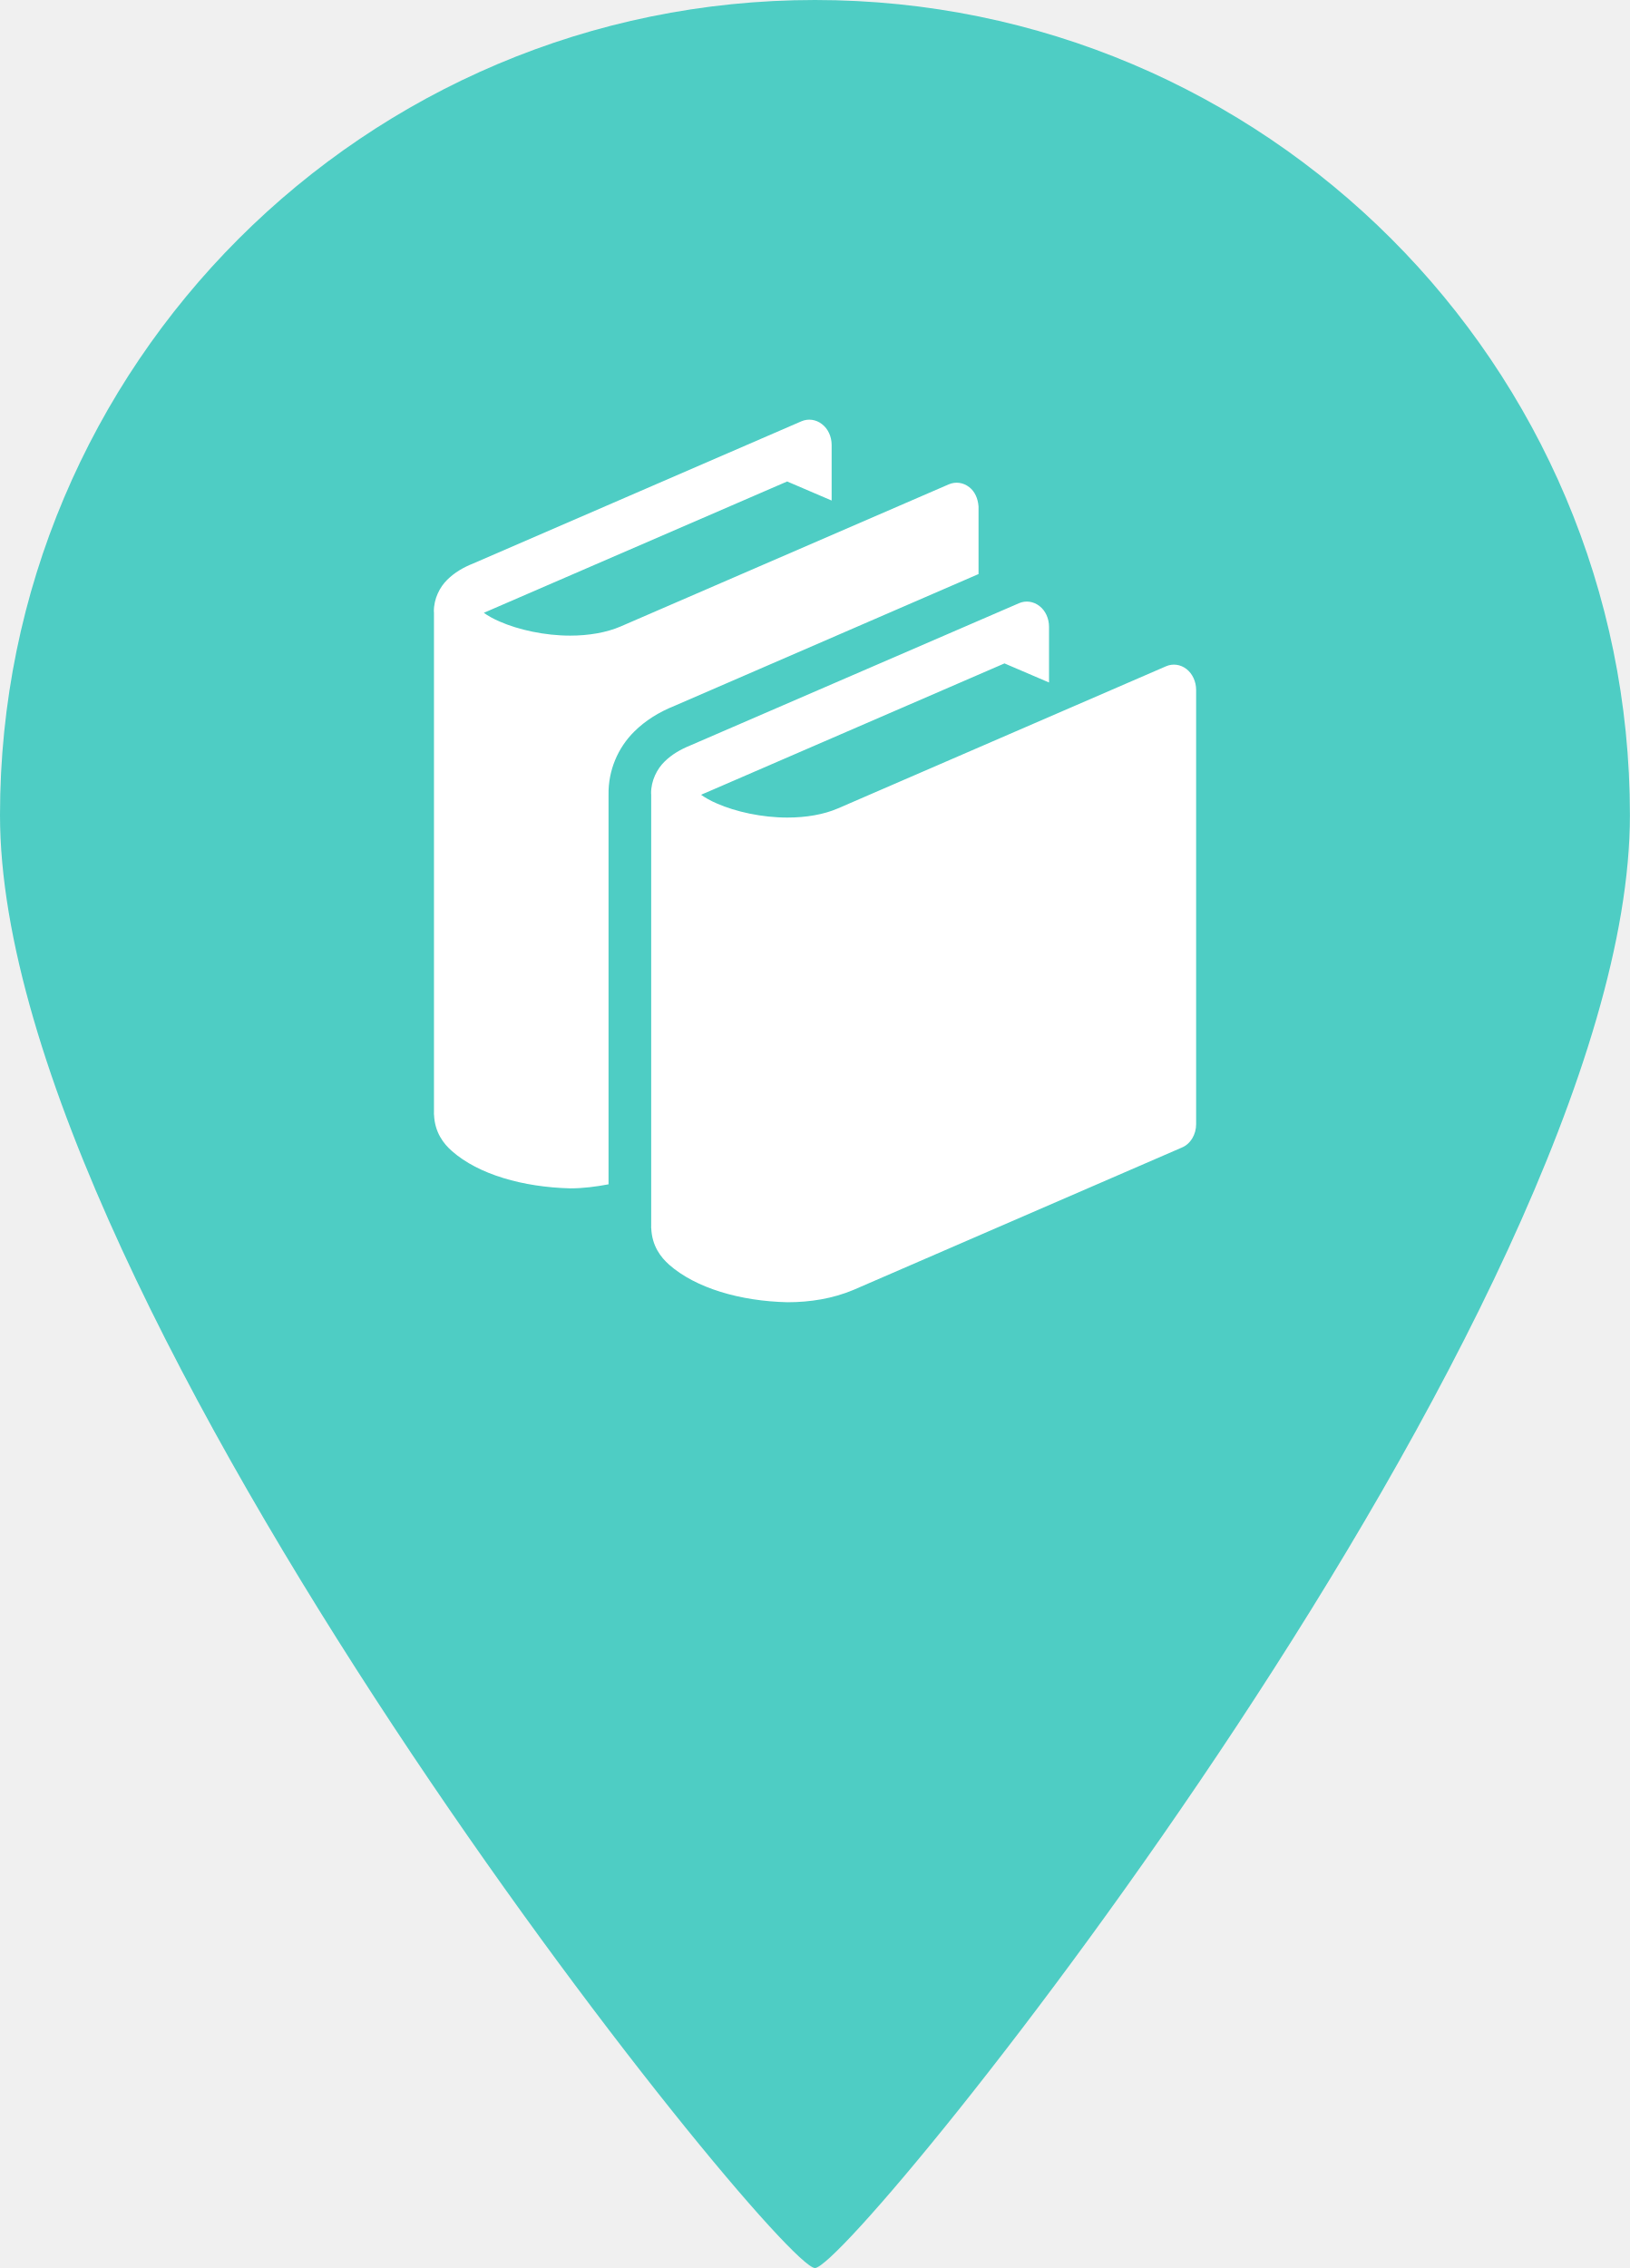
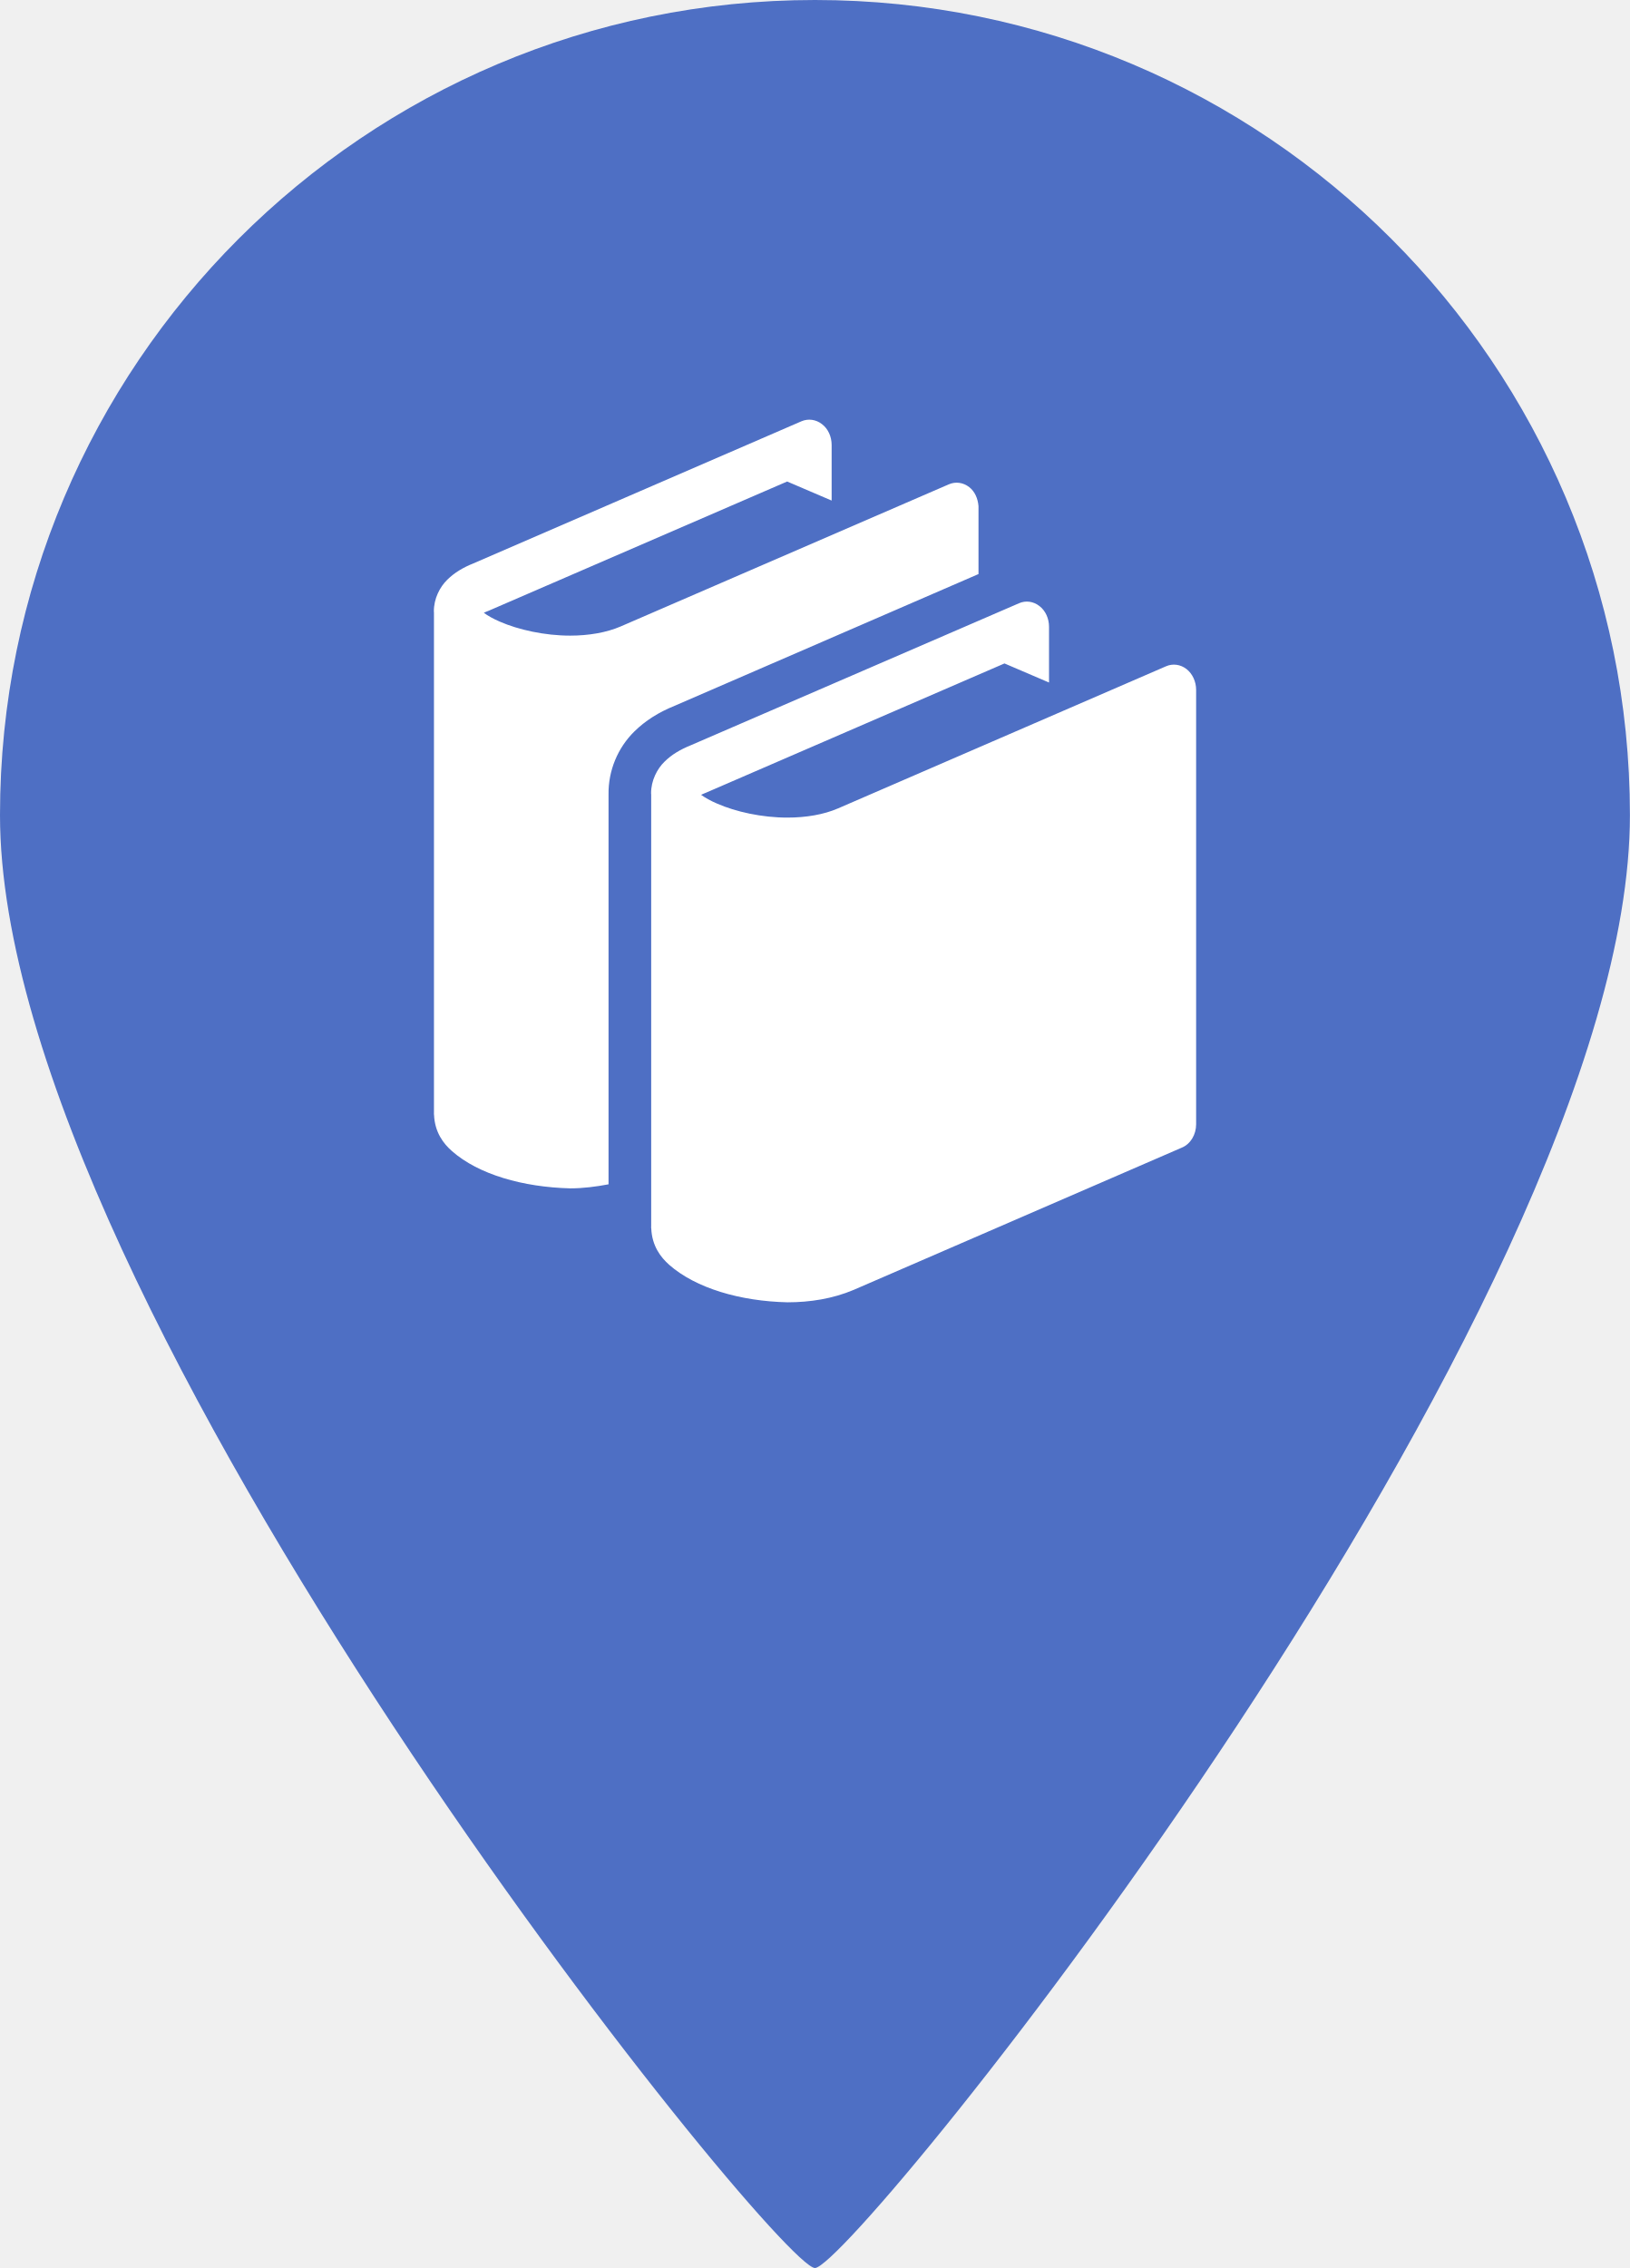
<svg xmlns="http://www.w3.org/2000/svg" version="1.0" id="Layer_1" x="0px" y="0px" width="48px" height="66.781px" viewBox="0 0 48 66.781" enable-background="new 0 0 48 66.781" xml:space="preserve">
-   <path fill="#4ECDC4" d="M48,24c0,14.478-22.875,42.781-24,42.781S0,38.478,0,24C0,10.744,10.746,0,24,0C37.254,0,48,10.744,48,24z" />
-   <path id="books_6_" fill="#FFFFFF" d="M34.943,19.701c-0.178-0.138-0.404-0.17-0.605-0.082l-9.658,4.183  c-0.421,0.183-0.947,0.271-1.487,0.271c-0.753,0.002-1.532-0.173-2.075-0.412c-0.194-0.082-0.356-0.176-0.471-0.258  c0.042-0.021,0.09-0.043,0.146-0.064l8.788-3.805l1.312,0.562v-1.64c0-0.244-0.104-0.475-0.281-0.611  c-0.178-0.139-0.406-0.17-0.604-0.083l-9.669,4.183c-0.298,0.121-0.554,0.268-0.771,0.483c-0.213,0.208-0.397,0.552-0.394,0.935  c0,0.01,0.003,0.026,0.003,0.026v12.729c0,0.006-0.002,0.012-0.002,0.02c0,0.005,0.002,0.007,0.002,0.012v0.016h0.002  c0.021,0.521,0.28,0.854,0.528,1.074c0.781,0.688,2.091,1.073,3.484,1.104c0.66,0,1.331-0.104,1.95-0.366l9.662-4.188  c0.256-0.104,0.422-0.383,0.422-0.688V20.314C35.225,20.07,35.119,19.84,34.943,19.701z M28.816,14.902  c-0.018-0.222-0.107-0.43-0.271-0.557c-0.178-0.139-0.404-0.17-0.605-0.083l-9.66,4.183c-0.42,0.182-0.947,0.271-1.486,0.271  c-0.753,0.001-1.532-0.174-2.075-0.413c-0.193-0.082-0.356-0.175-0.471-0.259c0.042-0.021,0.091-0.041,0.146-0.063l8.787-3.804  l1.31,0.561V13.1c0-0.244-0.105-0.475-0.284-0.611c-0.176-0.139-0.407-0.17-0.606-0.084l-9.66,4.184  c-0.298,0.119-0.553,0.267-0.77,0.482c-0.214,0.209-0.397,0.553-0.394,0.934c0,0.012,0.003,0.027,0.003,0.027v14.73  c0,0.006-0.001,0.014-0.001,0.02c0,0.004,0.001,0.006,0.001,0.021v0.02h0.002c0.021,0.521,0.28,0.854,0.528,1.071  c0.781,0.688,2.091,1.062,3.485,1.097c0.376,0,0.754-0.049,1.126-0.119V23.392c-0.01-0.7,0.27-1.372,0.762-1.856  c0.319-0.314,0.708-0.563,1.19-0.756l8.944-3.877V14.902z" />
+   <path fill="#4E6FC4" d="M48,24c0,14.479-22.875,42.781-24,42.781S0,38.478,0,24C0,10.744,10.746,0,24,0S48,10.744,48,24z" />
+   <path id="books_6_" fill="#FFFFFF" d="M34.943,19.701c-0.178-0.138-0.404-0.17-0.605-0.082l-9.658,4.184  c-0.421,0.183-0.947,0.271-1.487,0.271c-0.753,0.002-1.532-0.173-2.075-0.412c-0.194-0.082-0.356-0.176-0.471-0.258  c0.042-0.021,0.09-0.043,0.146-0.064l8.788-3.805l1.312,0.562v-1.641c0-0.244-0.104-0.475-0.281-0.61  c-0.178-0.14-0.405-0.171-0.604-0.083l-9.669,4.183c-0.298,0.121-0.554,0.268-0.771,0.483c-0.213,0.208-0.397,0.552-0.394,0.935  c0,0.01,0.003,0.026,0.003,0.026v12.729c0,0.006-0.002,0.012-0.002,0.021c0,0.005,0.002,0.007,0.002,0.012v0.016h0.002  c0.021,0.521,0.28,0.854,0.528,1.074c0.781,0.688,2.091,1.073,3.484,1.104c0.66,0,1.331-0.104,1.95-0.366l9.662-4.188  c0.256-0.104,0.422-0.383,0.422-0.688V20.314C35.225,20.07,35.119,19.84,34.943,19.701z M28.816,14.902  c-0.019-0.222-0.107-0.43-0.271-0.557c-0.178-0.14-0.404-0.171-0.605-0.083l-9.66,4.183c-0.42,0.182-0.947,0.271-1.486,0.271  c-0.753,0.001-1.532-0.174-2.075-0.412c-0.193-0.082-0.356-0.176-0.471-0.26c0.042-0.021,0.091-0.041,0.146-0.062l8.787-3.804  l1.31,0.561V13.1c0-0.244-0.105-0.476-0.284-0.611c-0.176-0.139-0.407-0.17-0.606-0.084l-9.66,4.184  c-0.298,0.119-0.553,0.268-0.77,0.482c-0.214,0.209-0.397,0.553-0.394,0.934c0,0.013,0.003,0.027,0.003,0.027v14.73  c0,0.006-0.001,0.014-0.001,0.02c0,0.004,0.001,0.006,0.001,0.021v0.02h0.002c0.021,0.521,0.28,0.854,0.528,1.071  c0.781,0.688,2.091,1.062,3.485,1.097c0.376,0,0.754-0.049,1.126-0.119V23.392c-0.01-0.7,0.27-1.372,0.762-1.856  c0.319-0.313,0.708-0.562,1.19-0.756l8.943-3.877V14.902L28.816,14.902z" />
</svg>
